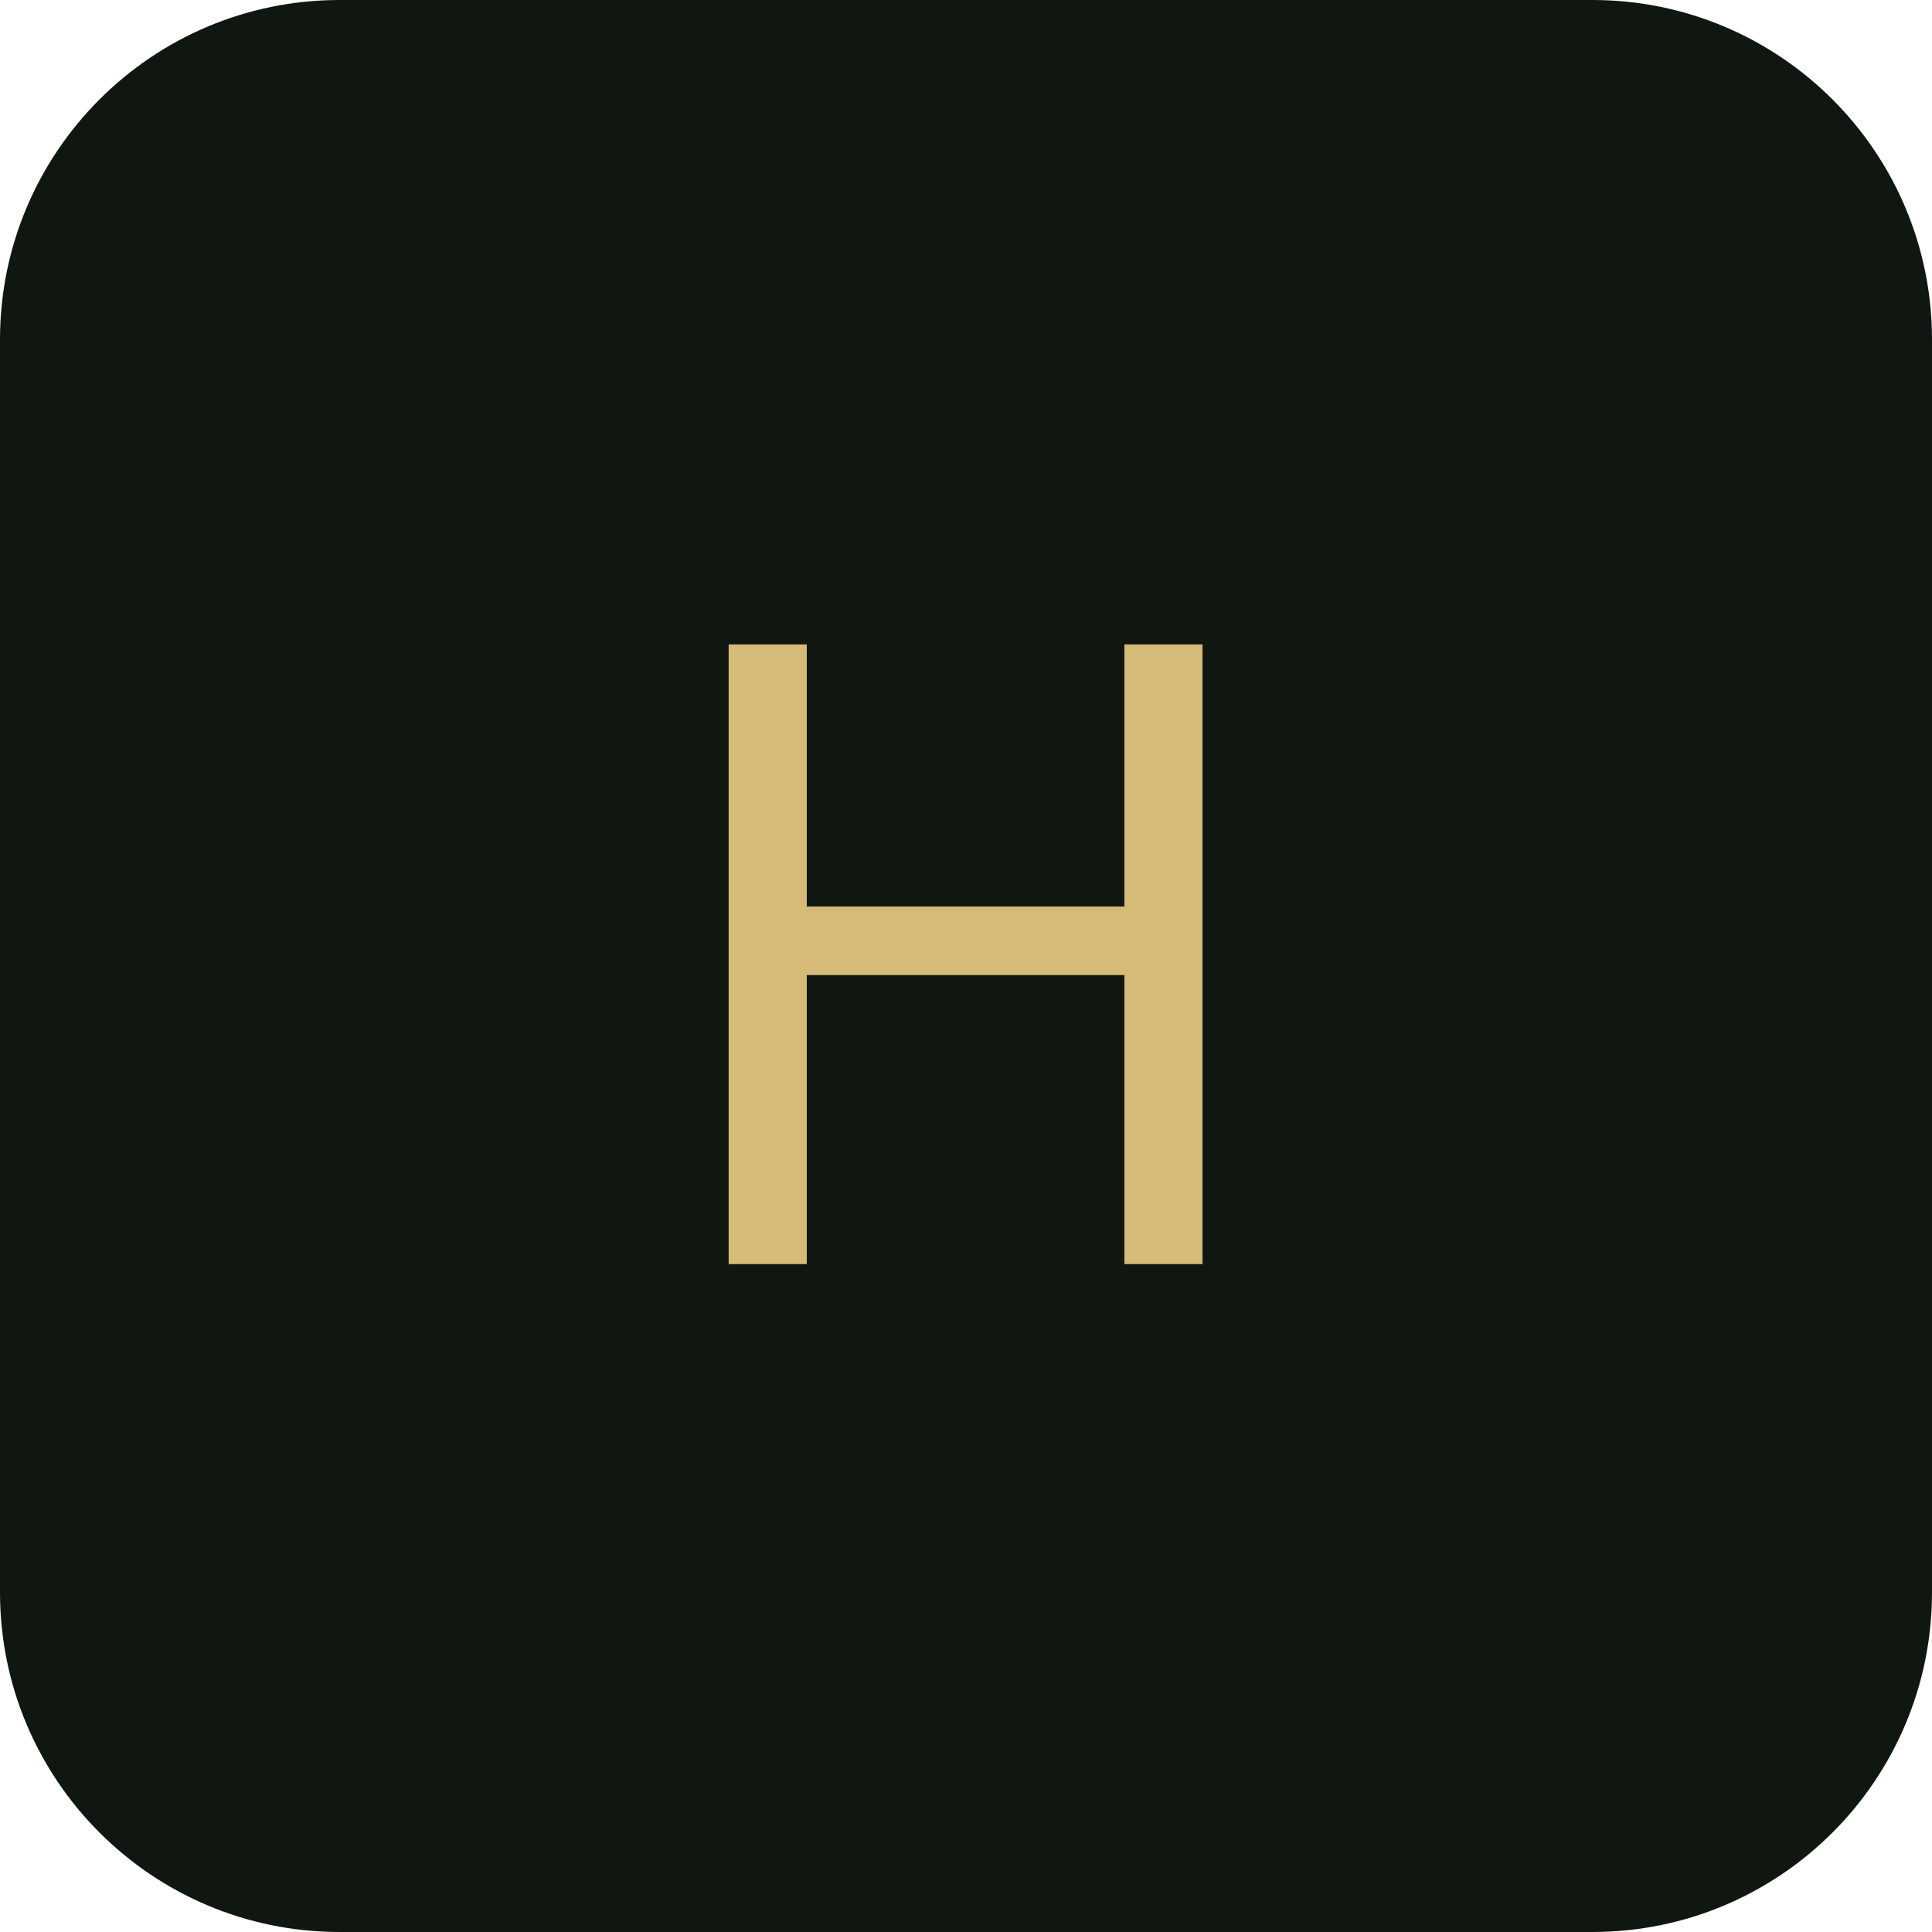
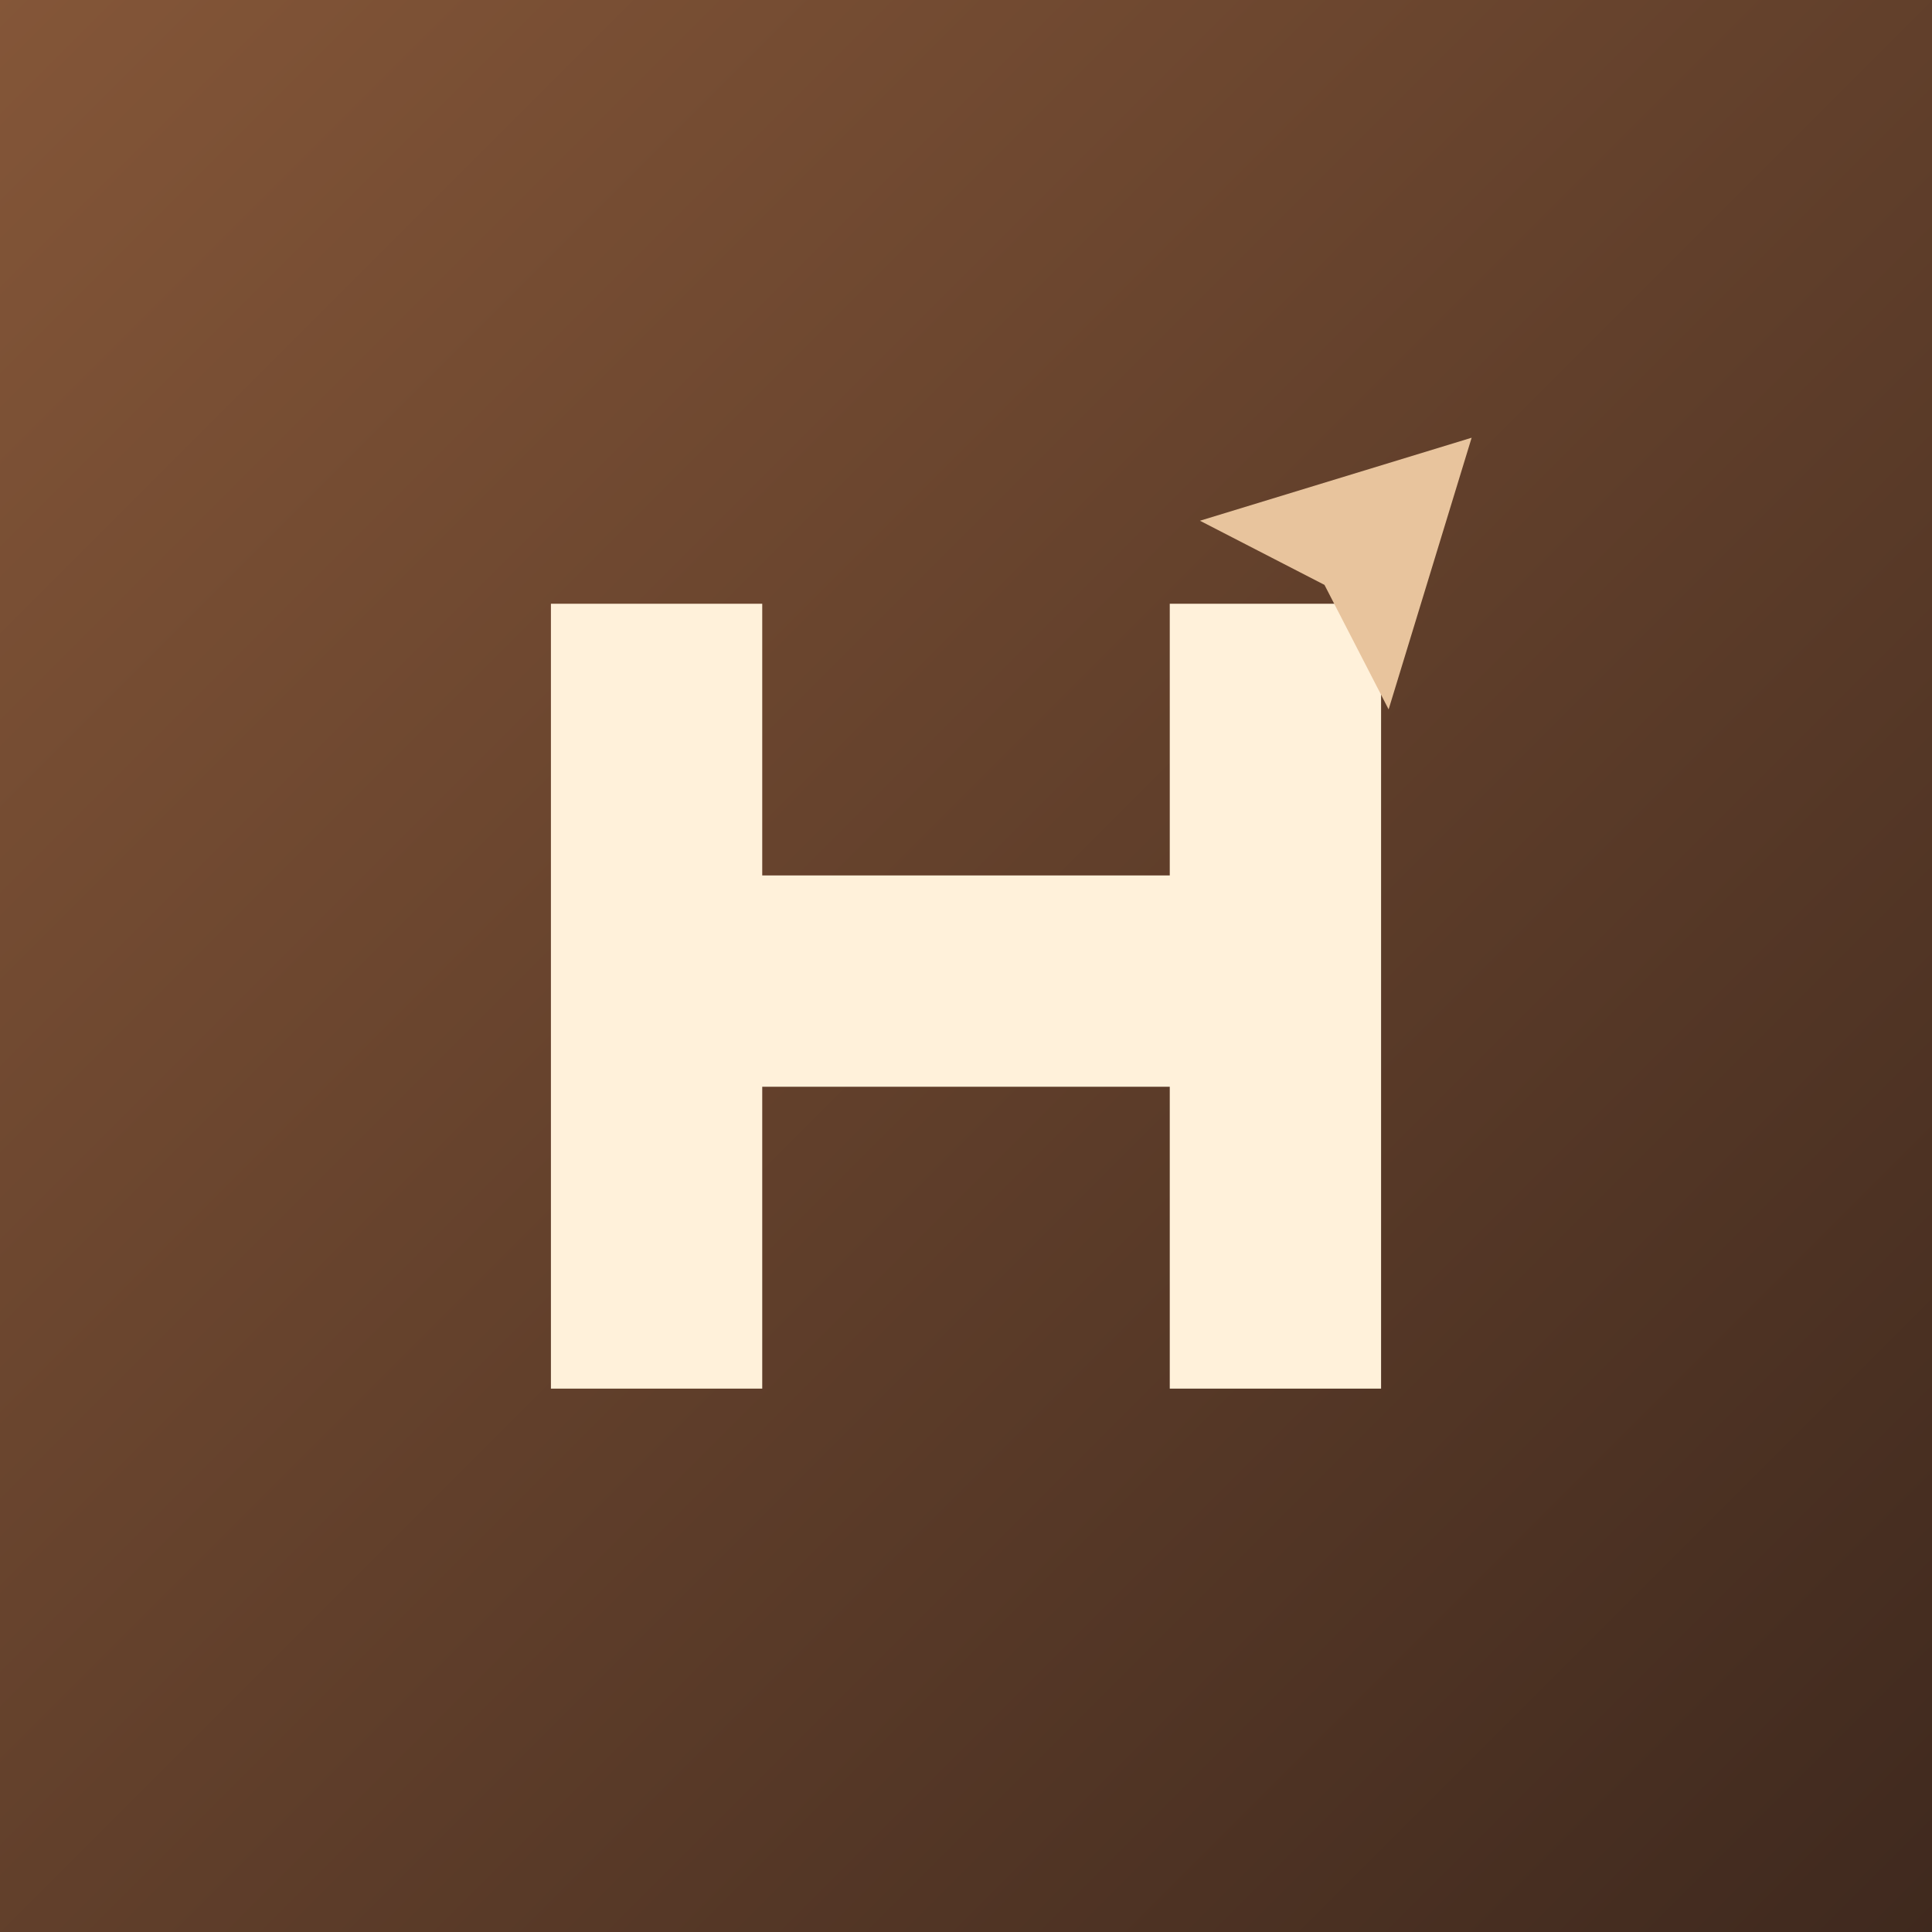
- <svg xmlns="http://www.w3.org/2000/svg" width="512" height="512">
-   <rect width="512" height="512" rx="90" fill="#101711" />
-   <text x="256" y="335" text-anchor="middle" font-family="sans-serif" font-size="230" fill="#d5ba78">H</text>
+ <svg xmlns="http://www.w3.org/2000/svg" width="512" height="512" viewBox="0 0 512 512">
+   <defs>
+     <linearGradient id="brown" x1="0" y1="0" x2="1" y2="1">
+       <stop stop-color="#845638" />
+       <stop offset="1" stop-color="#3f291e" />
+     </linearGradient>
+   </defs>
+   <rect width="512" height="512" fill="url(#brown)" />
+   <path d="M146 160h56v72h108v-72h56v208h-56v-80H202v80h-56z" fill="#fff1da" />
+   <path d="M318 138l72-22-22 72-17-33z" fill="#e8c49d" />
</svg>
